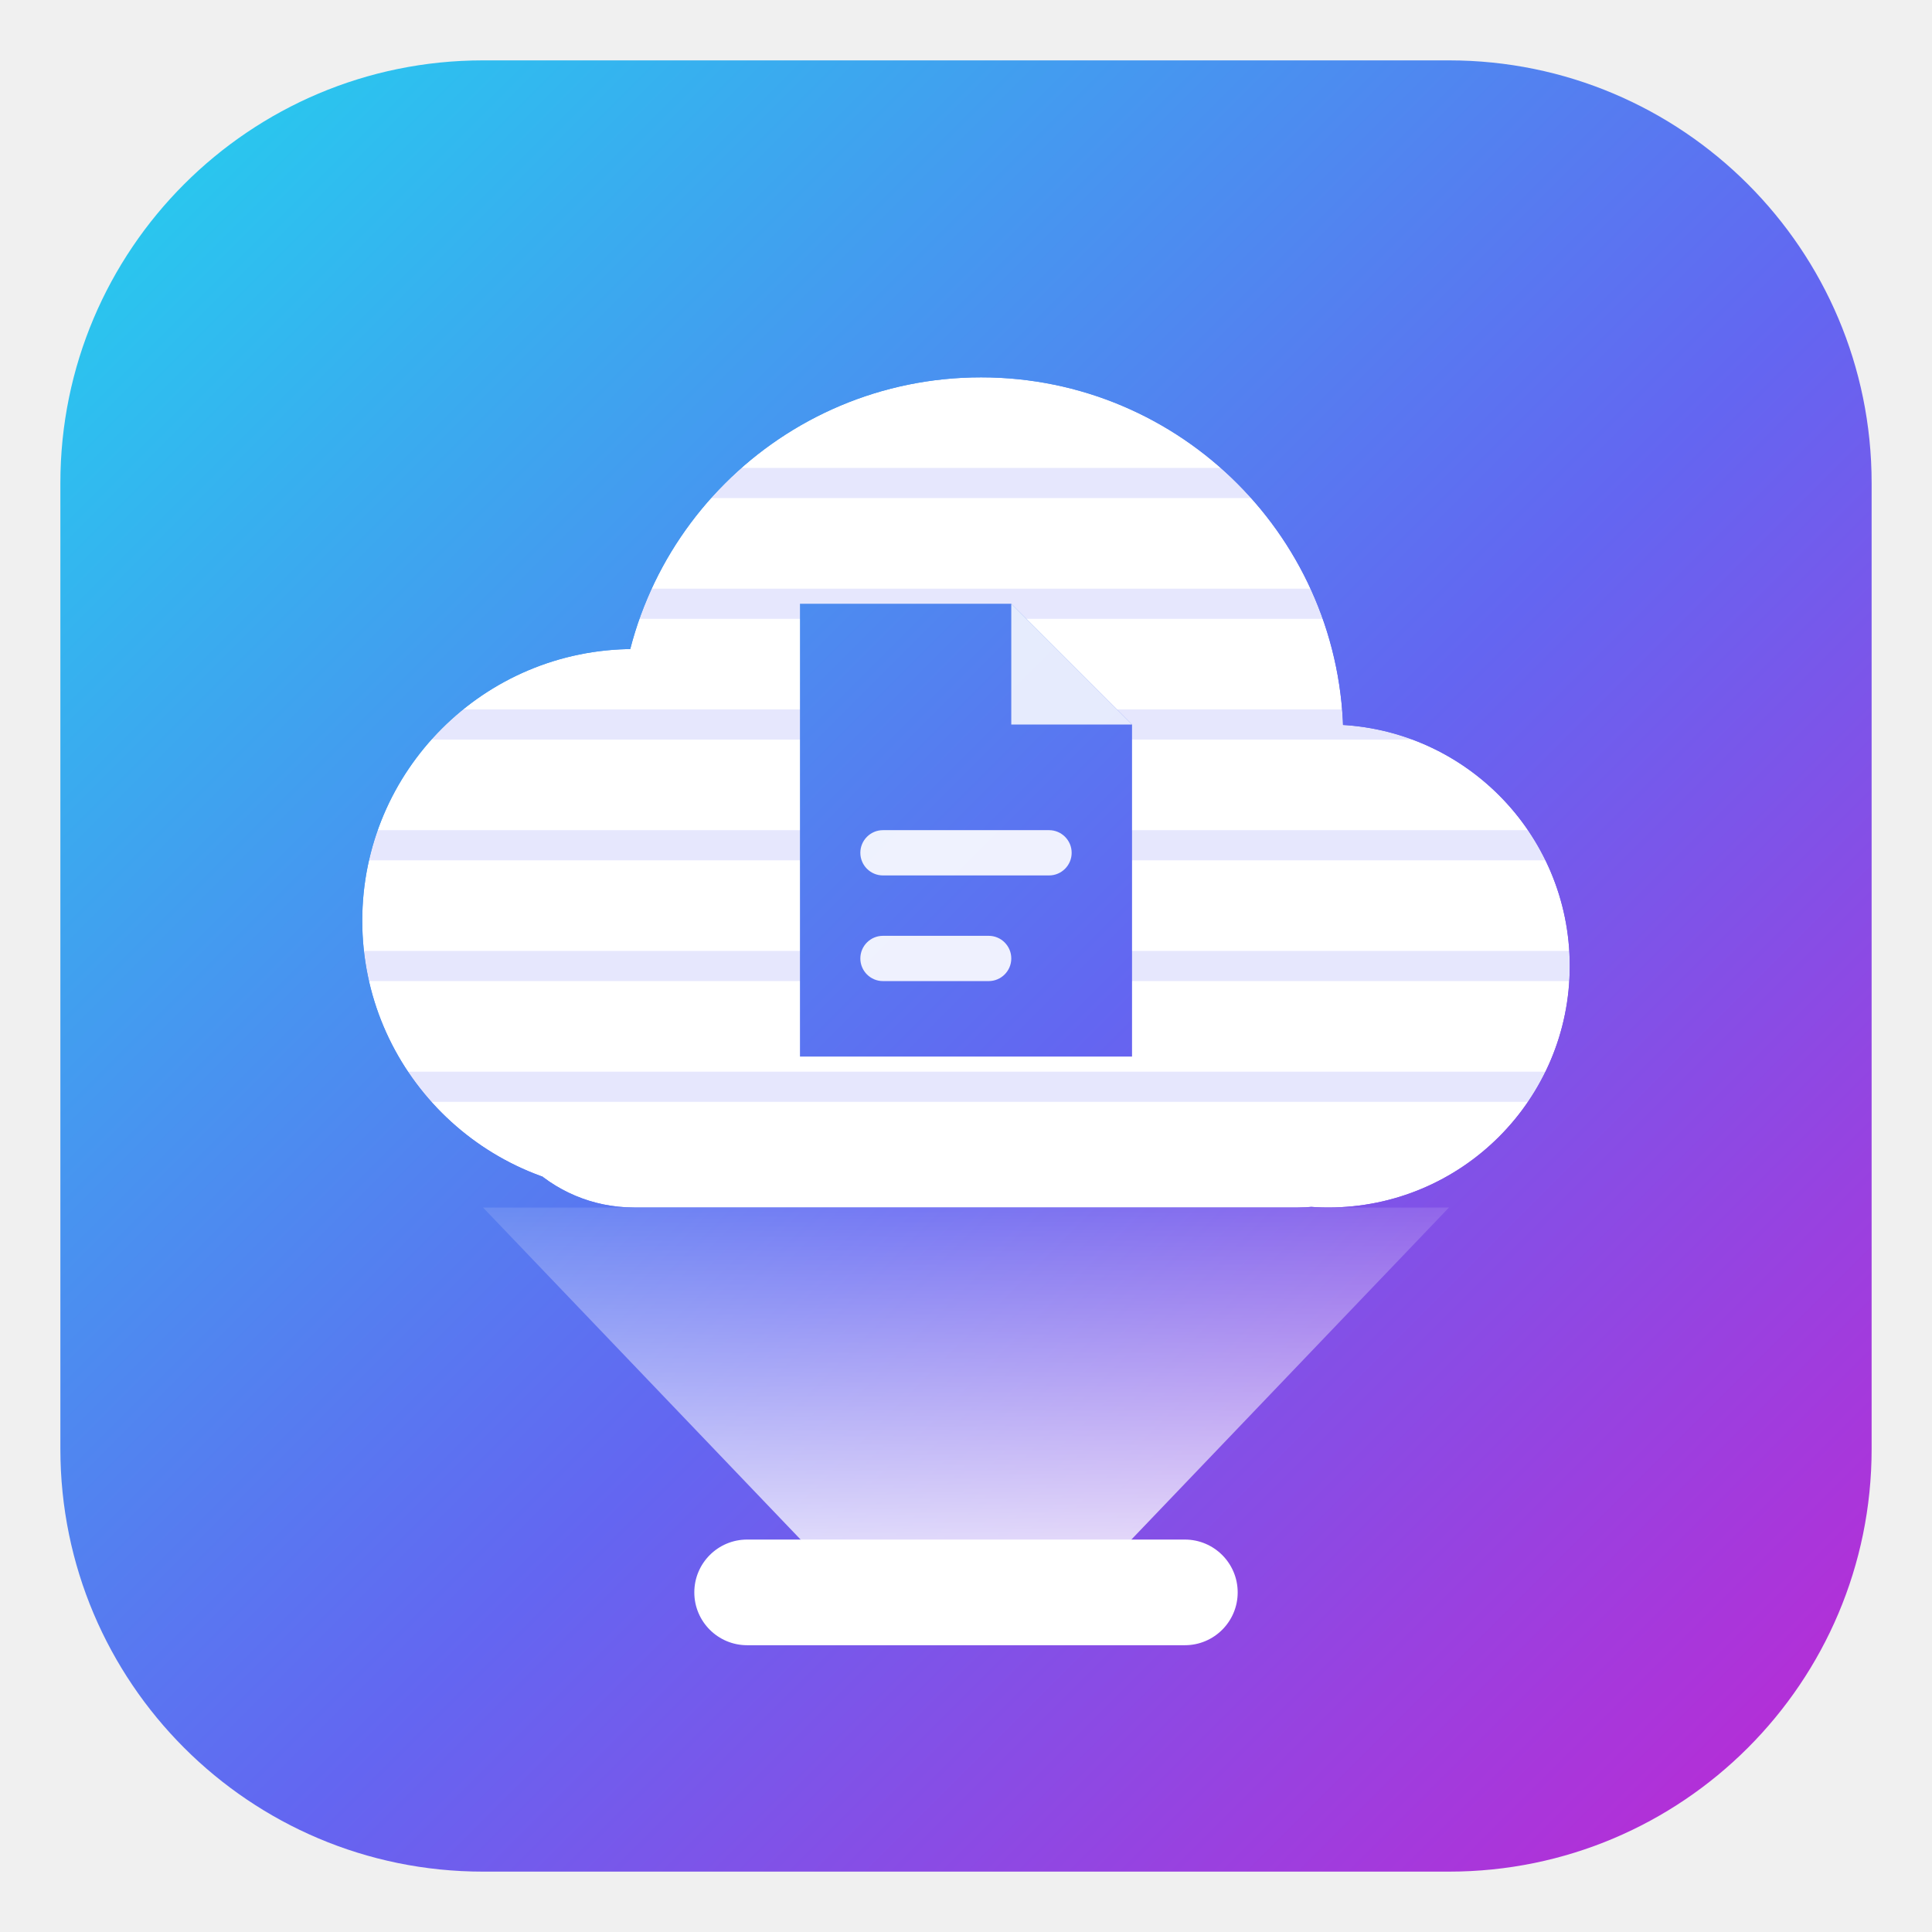
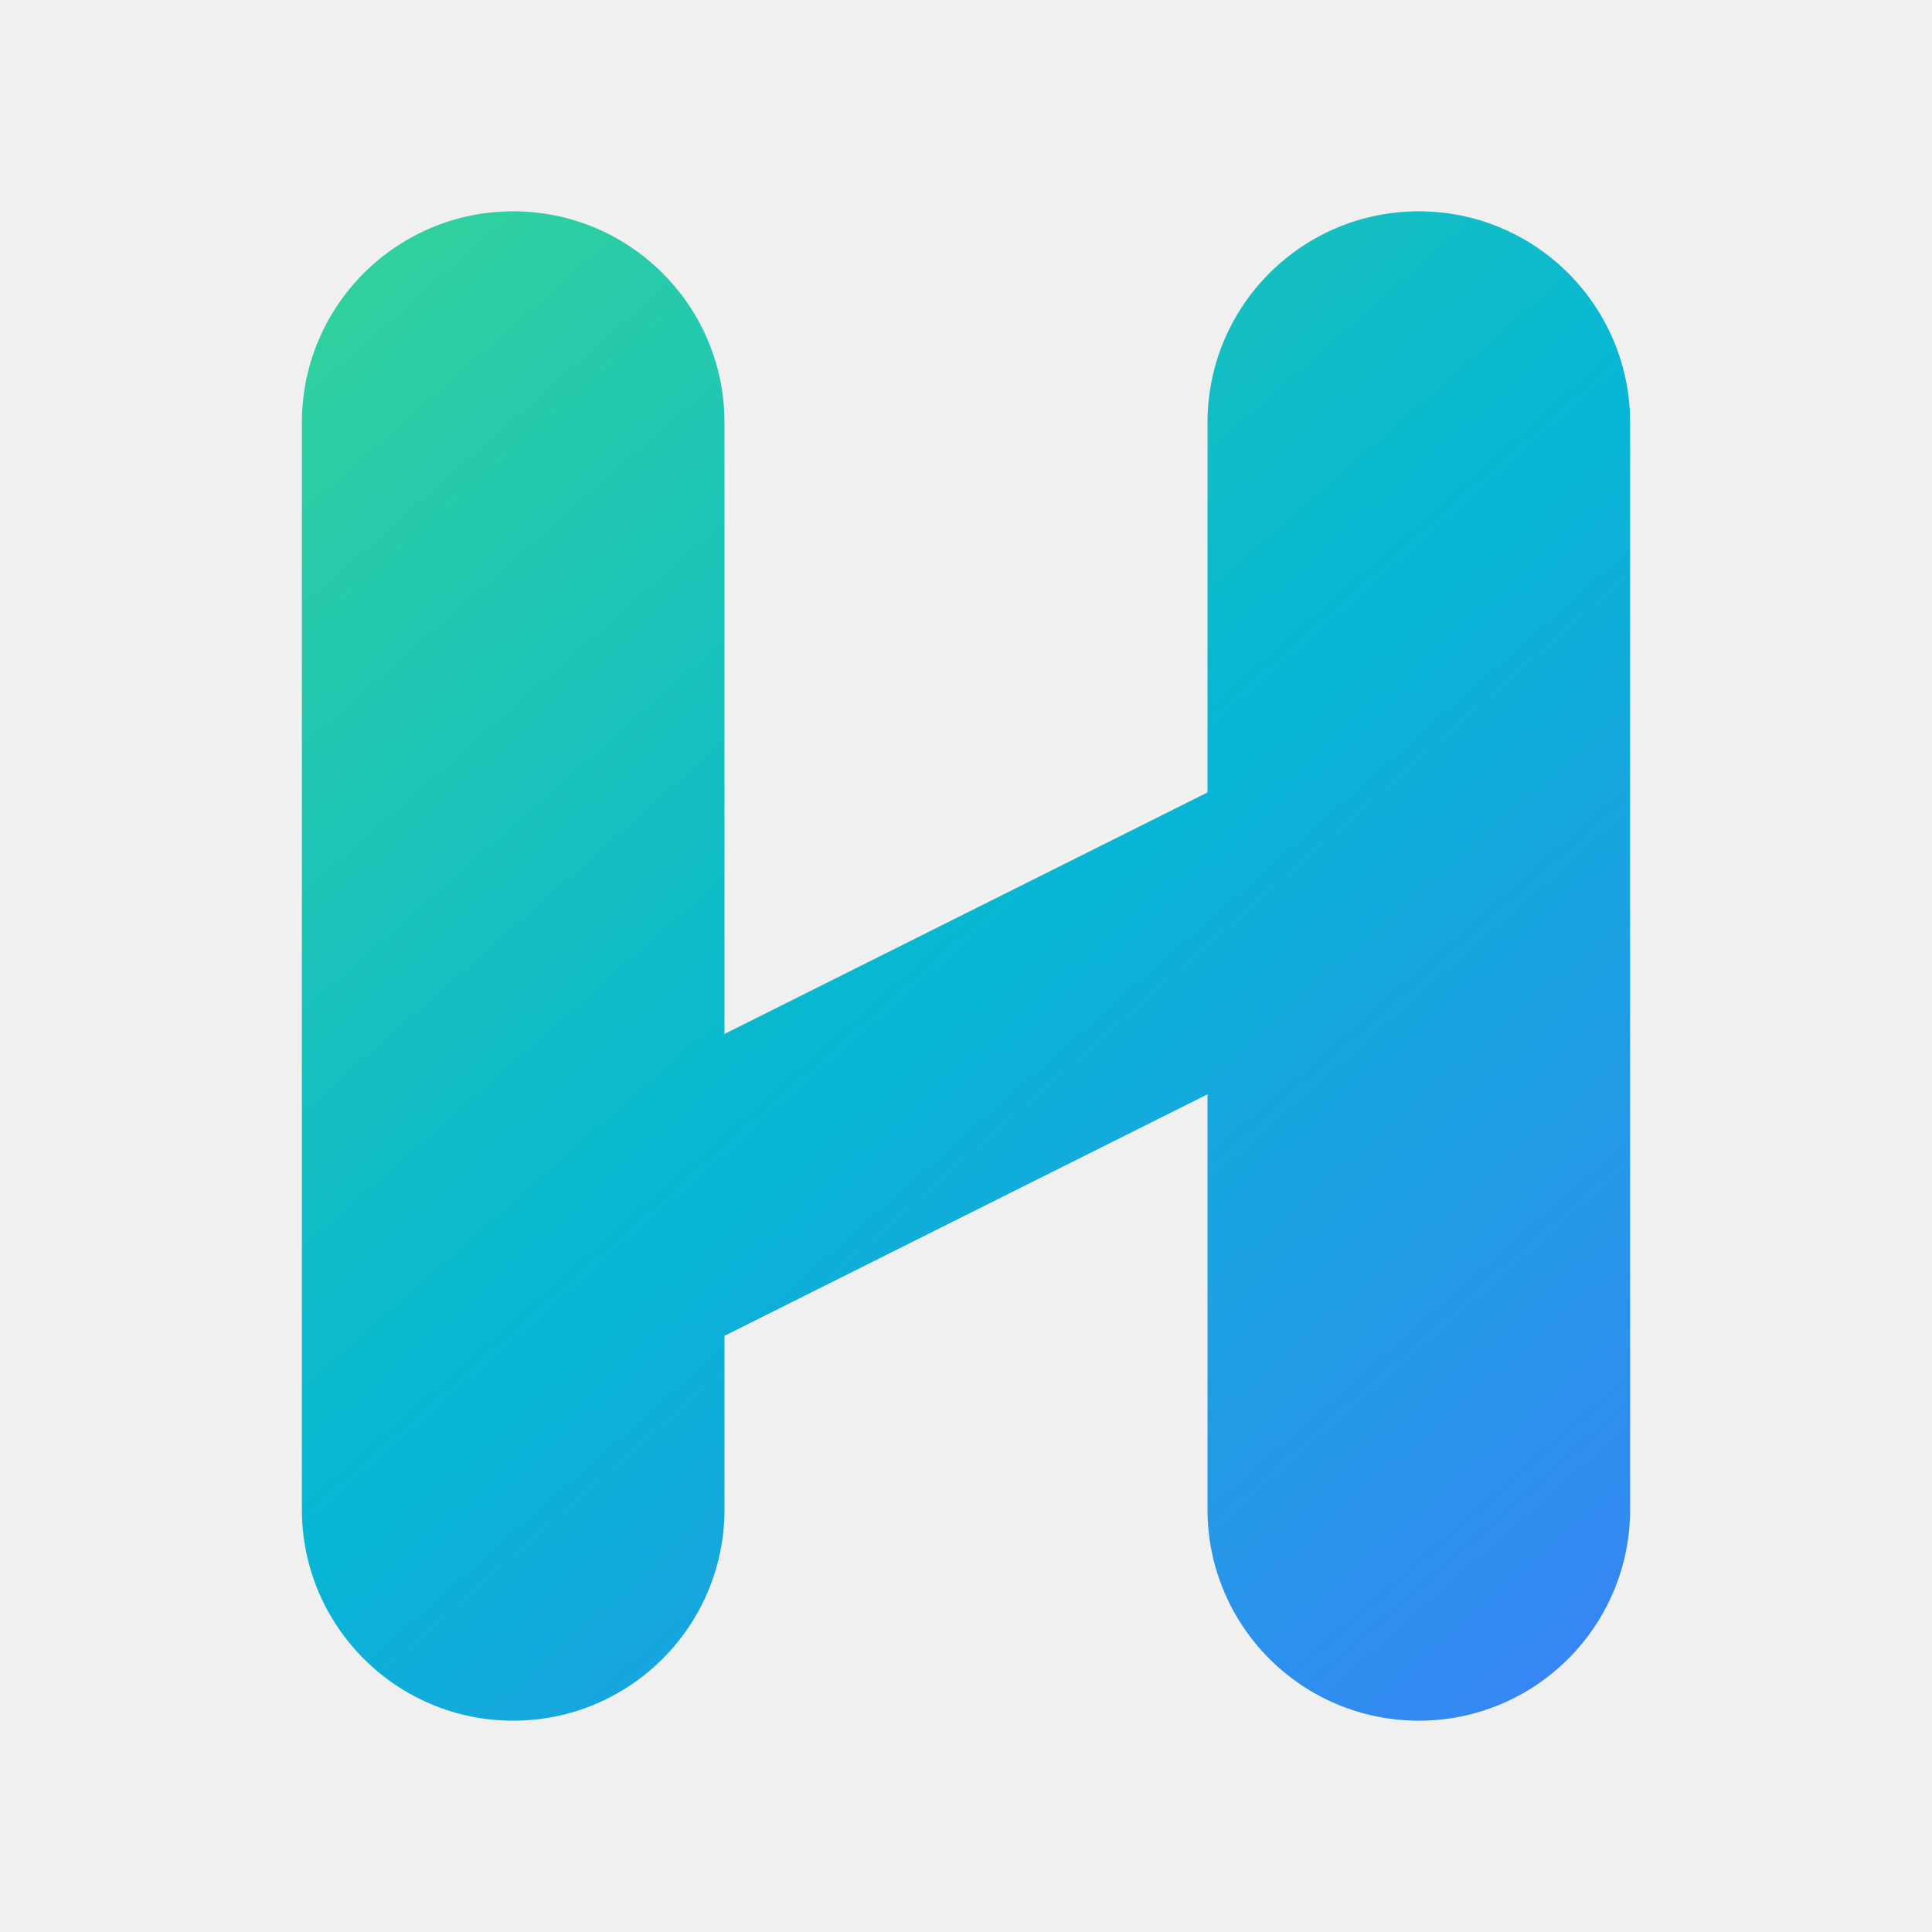
<svg xmlns="http://www.w3.org/2000/svg" viewBox="0 0 256 256">
  <defs>
-     <linearGradient id="bg" x1="0" y1="0" x2="1" y2="1">
-       <stop offset="0" stop-color="#22d3ee" />
-       <stop offset="0.55" stop-color="#6366f1" />
-       <stop offset="1" stop-color="#c026d3" />
+     <linearGradient id="g" gradientUnits="userSpaceOnUse" x1="40" y1="28" x2="216" y2="228">
+       <stop offset="0" stop-color="#34d399" />
+       <stop offset="0.5" stop-color="#06b6d4" />
+       <stop offset="1" stop-color="#3b82f6" />
    </linearGradient>
-     <linearGradient id="beam" x1="0" y1="1" x2="0" y2="0">
-       <stop offset="0" stop-color="#fff" stop-opacity="0.8" />
-       <stop offset="1" stop-color="#fff" stop-opacity="0.12" />
-     </linearGradient>
-     <clipPath id="cloud">
-       <circle cx="84" cy="122" r="36" />
-       <circle cx="130" cy="98" r="48" />
-       <circle cx="176" cy="128" r="32" />
-       <rect x="64" y="120" width="128" height="40" rx="20" />
-     </clipPath>
-     <mask id="file">
-       <rect width="256" height="256" fill="#fff" />
-       <path d="M106 80 H134 L150 96 V140 H106 Z" fill="#000" />
-     </mask>
  </defs>
-   <rect x="8" y="8" width="240" height="240" rx="56" fill="url(#bg)" />
-   <path d="M64 160 H192 L148 206 H108 Z" fill="url(#beam)" />
-   <rect x="92" y="204" width="72" height="14" rx="7" fill="#fff" />
-   <g clip-path="url(#cloud)" mask="url(#file)">
-     <rect width="256" height="256" fill="#fff" />
-     <g fill="#6366f1" fill-opacity="0.16">
-       <rect y="62" width="256" height="4" />
-       <rect y="78" width="256" height="4" />
-       <rect y="94" width="256" height="4" />
-       <rect y="110" width="256" height="4" />
-       <rect y="126" width="256" height="4" />
-       <rect y="142" width="256" height="4" />
-     </g>
+   <g fill="url(#g)">
+     <rect x="40" y="28" width="56" height="200" rx="28" />
+     <rect x="160" y="28" width="56" height="200" rx="28" />
+     <path d="M70 150 L186 92 L186 132 L70 190 Z" />
  </g>
-   <path d="M134 80 V96 H150 Z" fill="#fff" fill-opacity="0.85" />
-   <rect x="114" y="110" width="28" height="6" rx="3" fill="#fff" fill-opacity="0.9" />
-   <rect x="114" y="124" width="20" height="6" rx="3" fill="#fff" fill-opacity="0.9" />
</svg>
